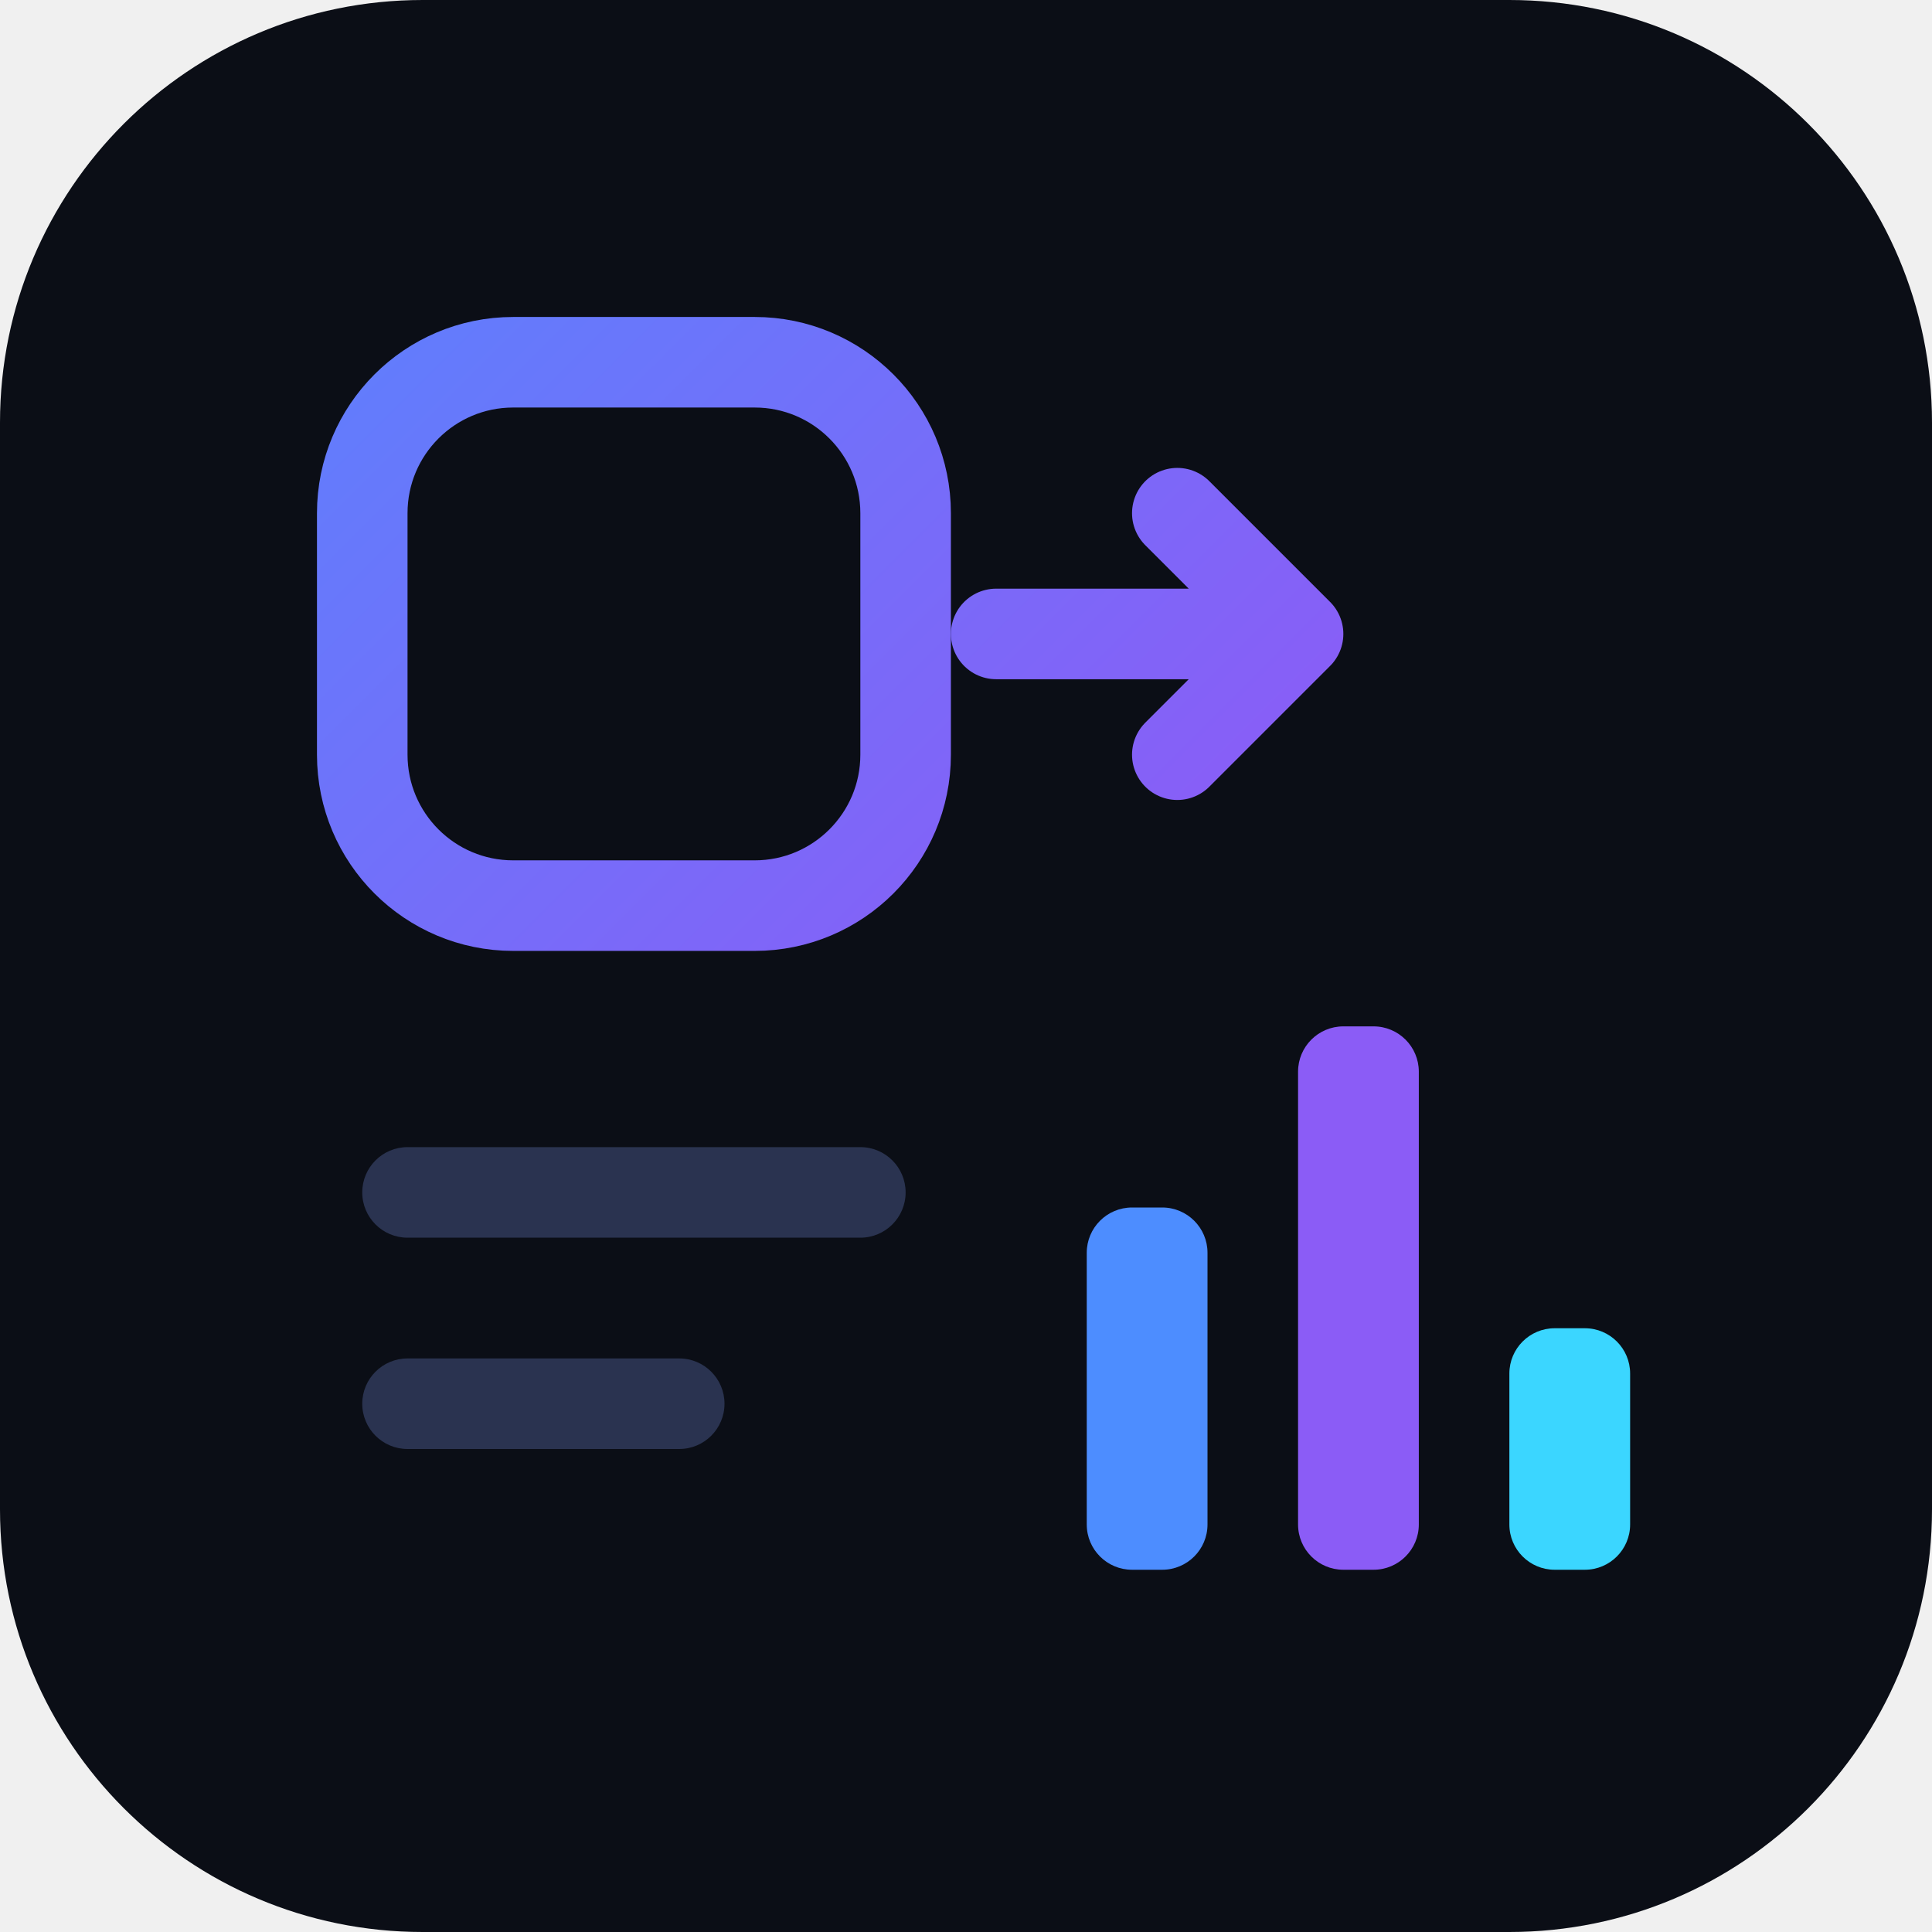
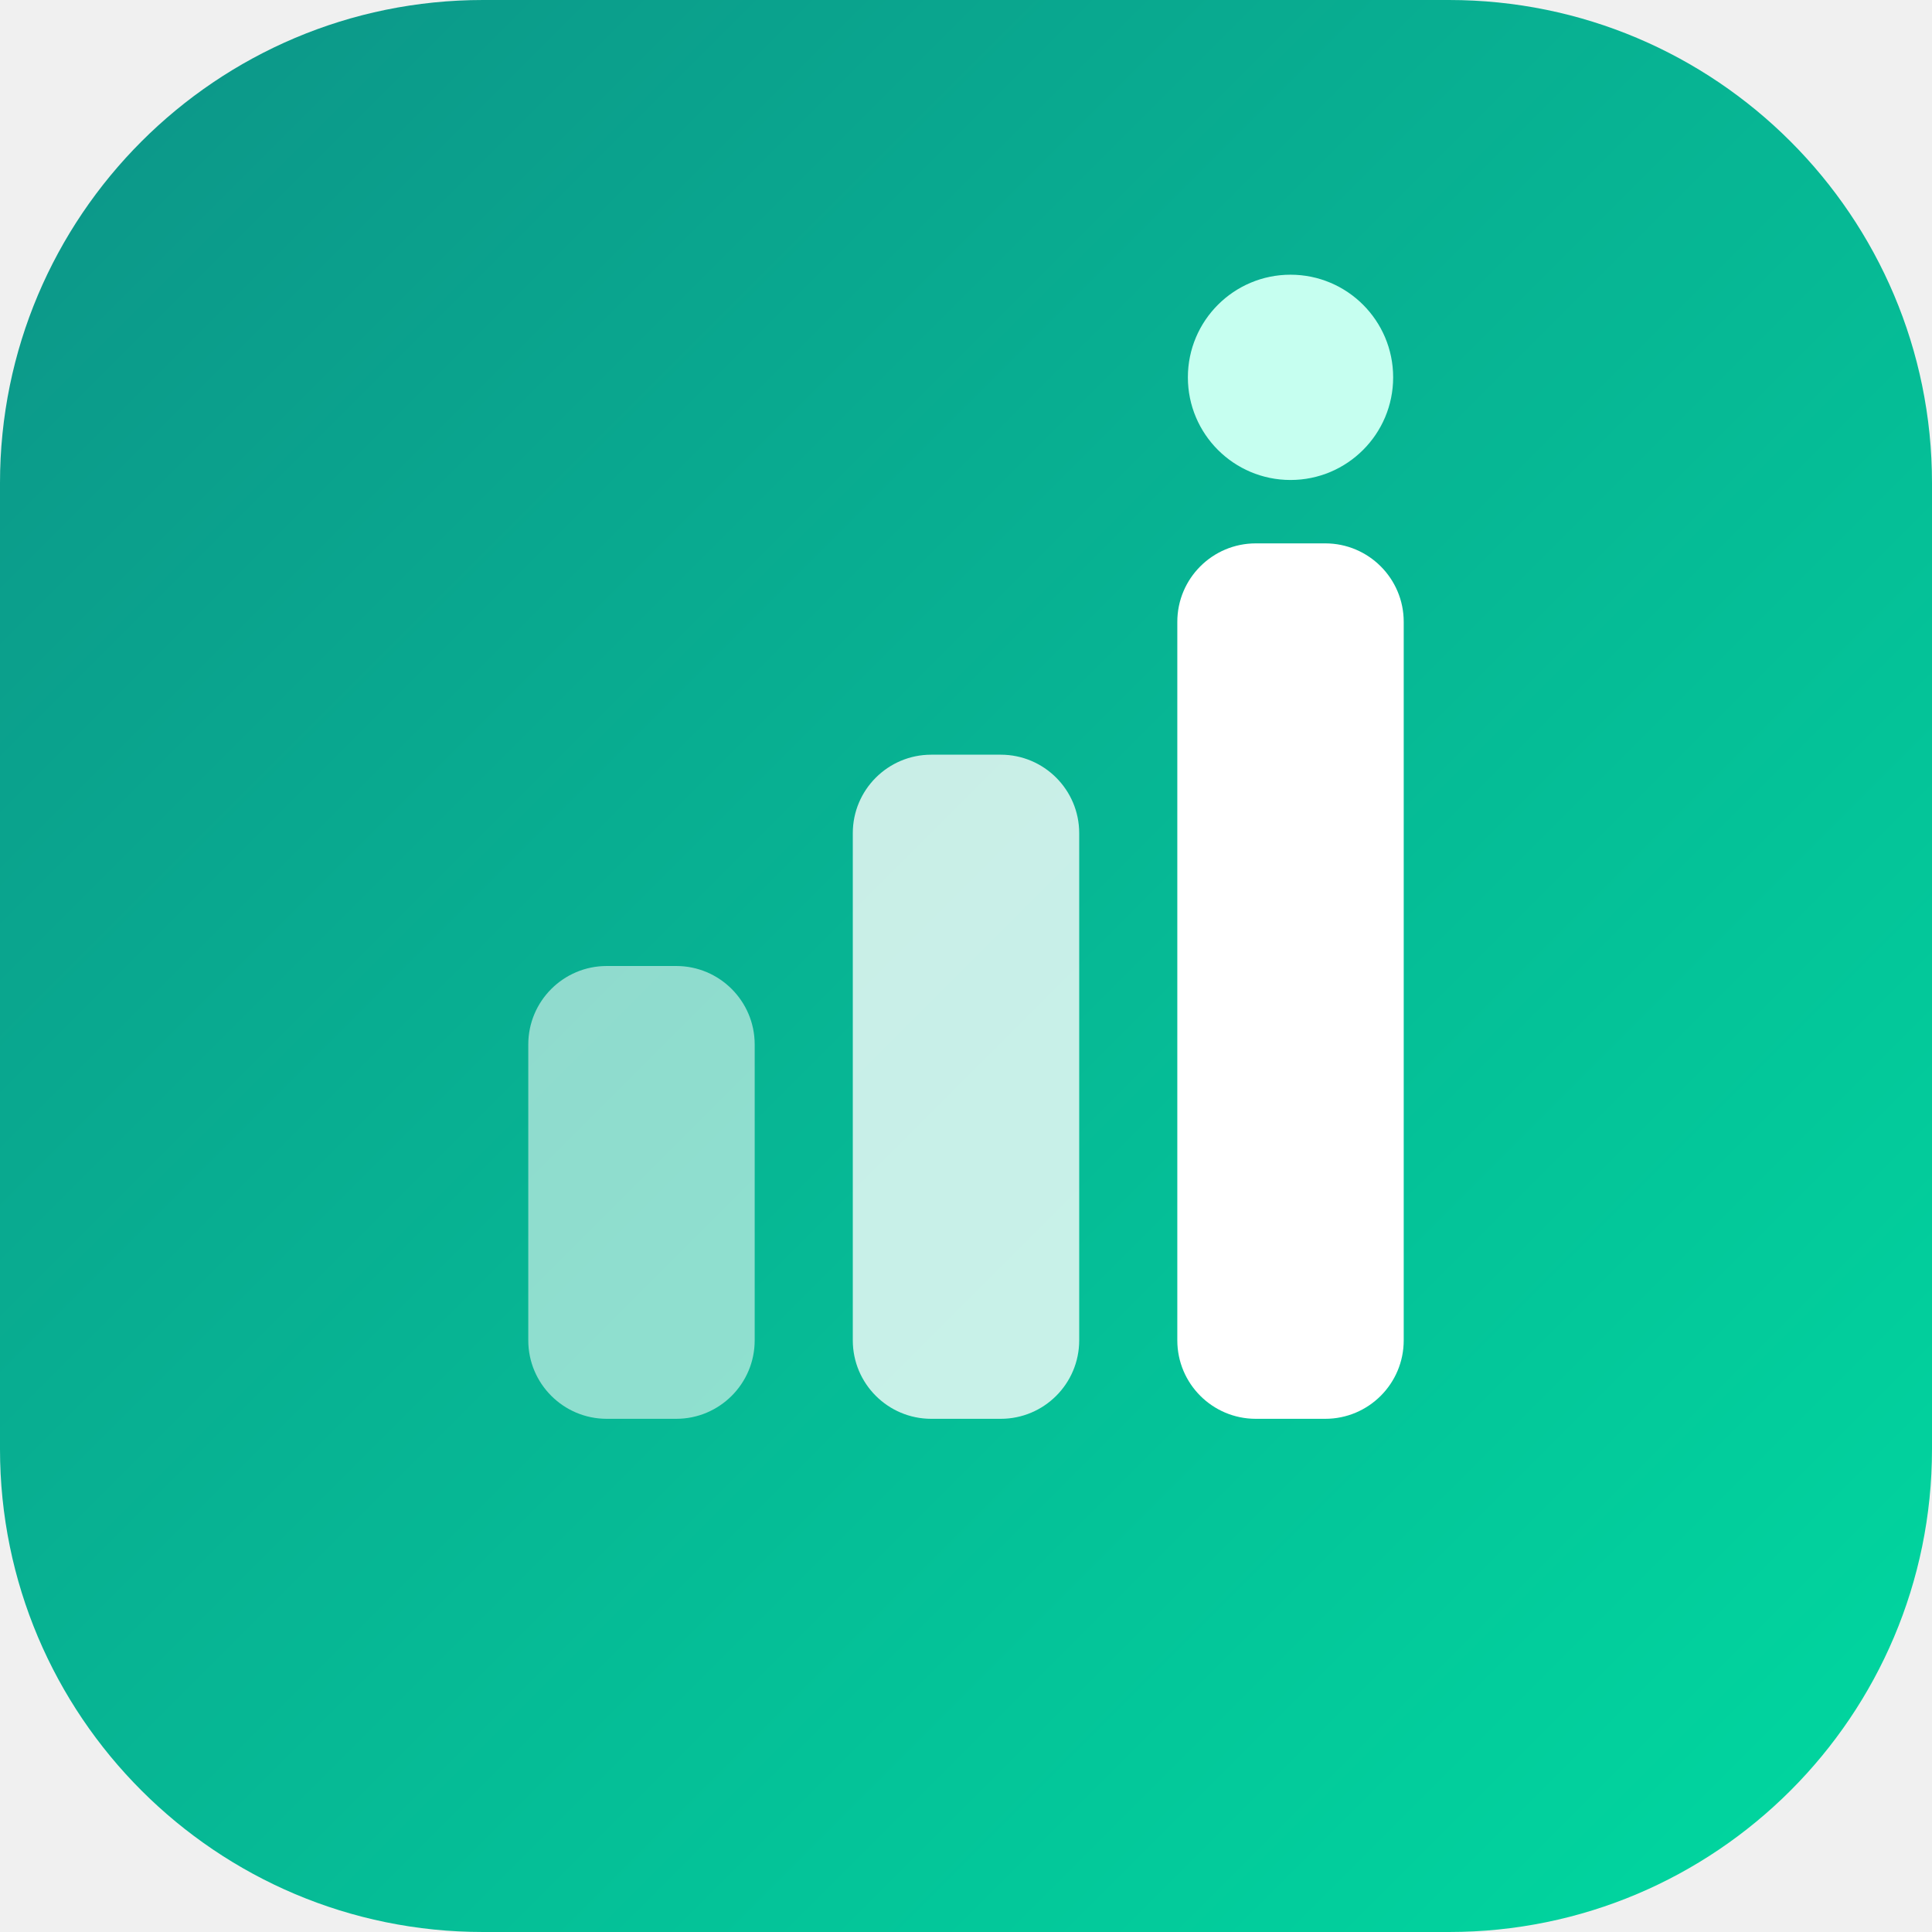
- <svg xmlns="http://www.w3.org/2000/svg" viewBox="0 0 64 64">
+ <svg xmlns="http://www.w3.org/2000/svg" viewBox="0 0 64 64" fill="none">
  <defs>
-     <linearGradient id="g" x1="0" y1="0" x2="64" y2="64" gradientUnits="userSpaceOnUse">
-       <stop offset="0" stop-color="#4D8DFF" />
-       <stop offset="0.55" stop-color="#8B5CF6" />
-       <stop offset="1" stop-color="#3BD6FF" />
+     <linearGradient id="ftBadge" x1="0" y1="0" x2="64" y2="64" gradientUnits="userSpaceOnUse">
+       <stop stop-color="#0d9488" />
+       <stop offset="1" stop-color="#00d9a0" />
    </linearGradient>
  </defs>
-   <rect width="64" height="64" rx="14" fill="#0B0E16" />
-   <rect x="12" y="12" width="18" height="18" rx="5" fill="none" stroke="url(#g)" stroke-width="3" />
-   <path d="M33 21h10m0 0-4-4m4 4-4 4" stroke="url(#g)" stroke-width="3" stroke-linecap="round" stroke-linejoin="round" />
-   <rect x="36" y="40" width="4" height="12" rx="1.5" fill="#4D8DFF" />
-   <rect x="43" y="34" width="4" height="18" rx="1.5" fill="#8B5CF6" />
-   <rect x="50" y="44" width="4" height="8" rx="1.5" fill="#3BD6FF" />
-   <rect x="12" y="38" width="18" height="3" rx="1.5" fill="#2A3350" />
-   <rect x="12" y="45" width="12" height="3" rx="1.5" fill="#2A3350" />
+   <rect width="64" height="64" rx="16" fill="url(#ftBadge)" />
+   <rect x="17.5" y="32" width="7.5" height="15" rx="2.6" fill="#ffffff" opacity="0.55" />
+   <rect x="28.25" y="25" width="7.5" height="22" rx="2.6" fill="#ffffff" opacity="0.78" />
+   <rect x="39" y="18" width="7.5" height="29" rx="2.6" fill="#ffffff" />
+   <circle cx="42.75" cy="12.5" r="3.4" fill="#c6fff0" />
</svg>
